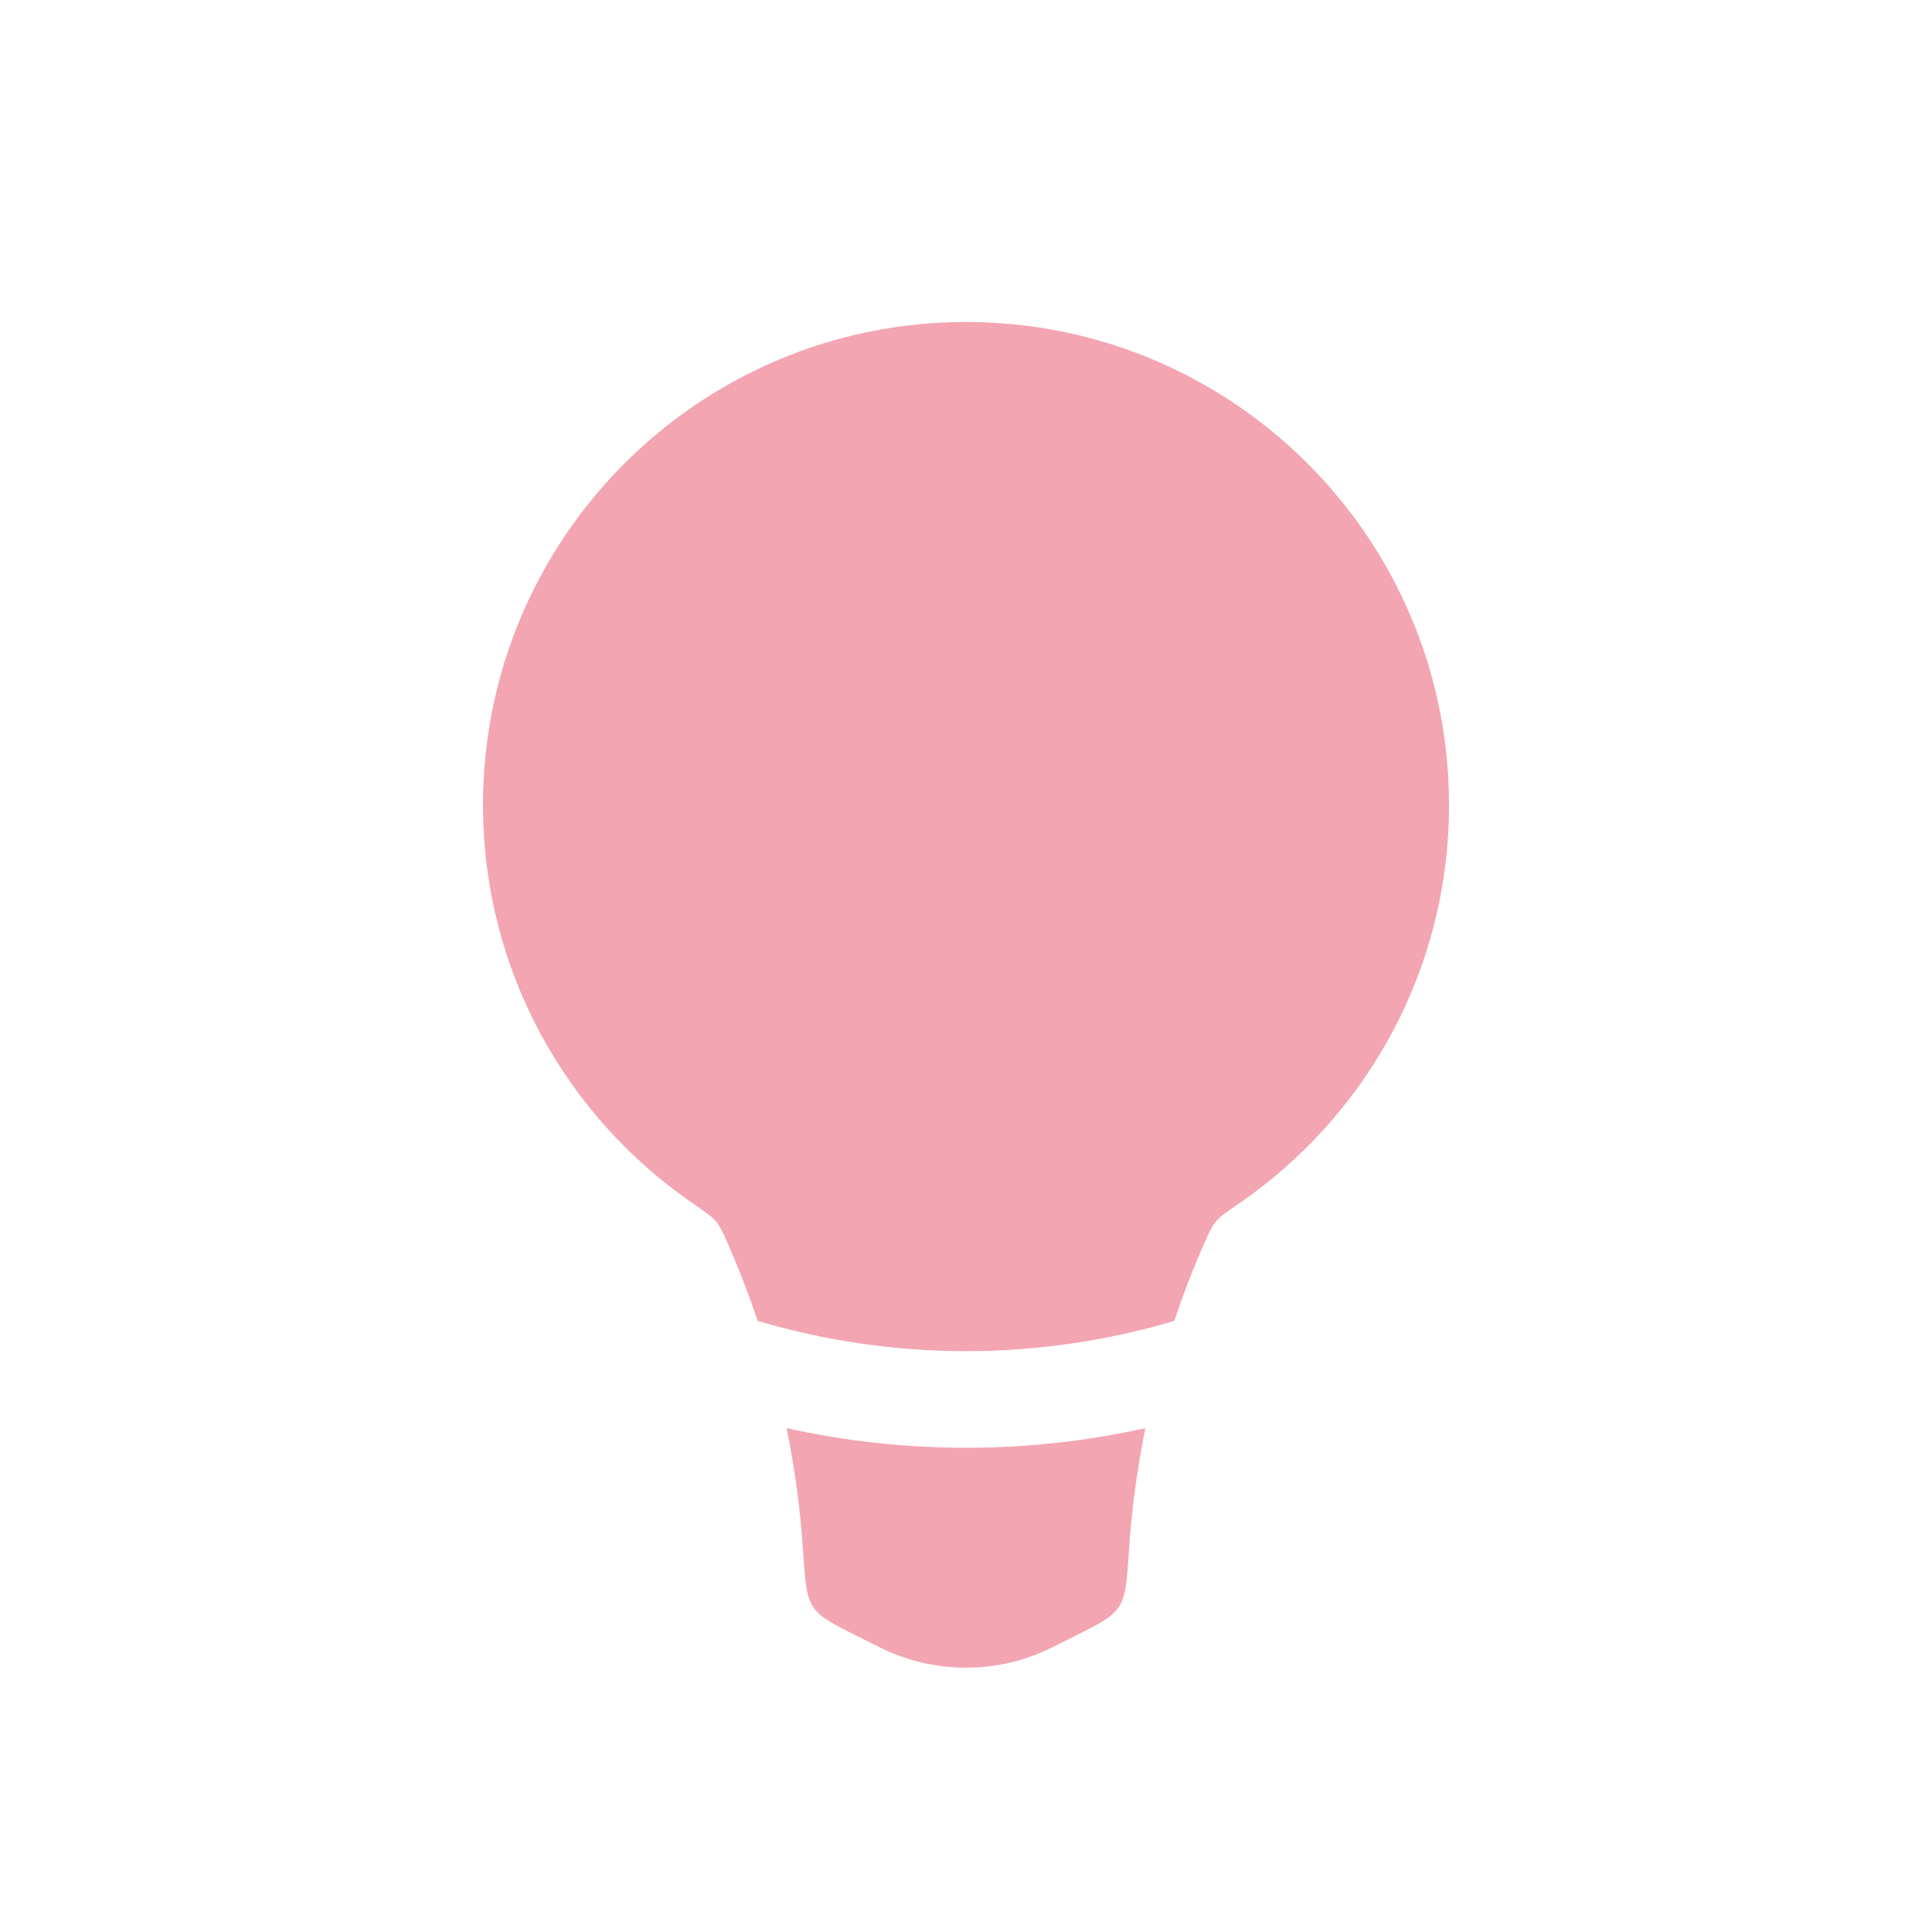
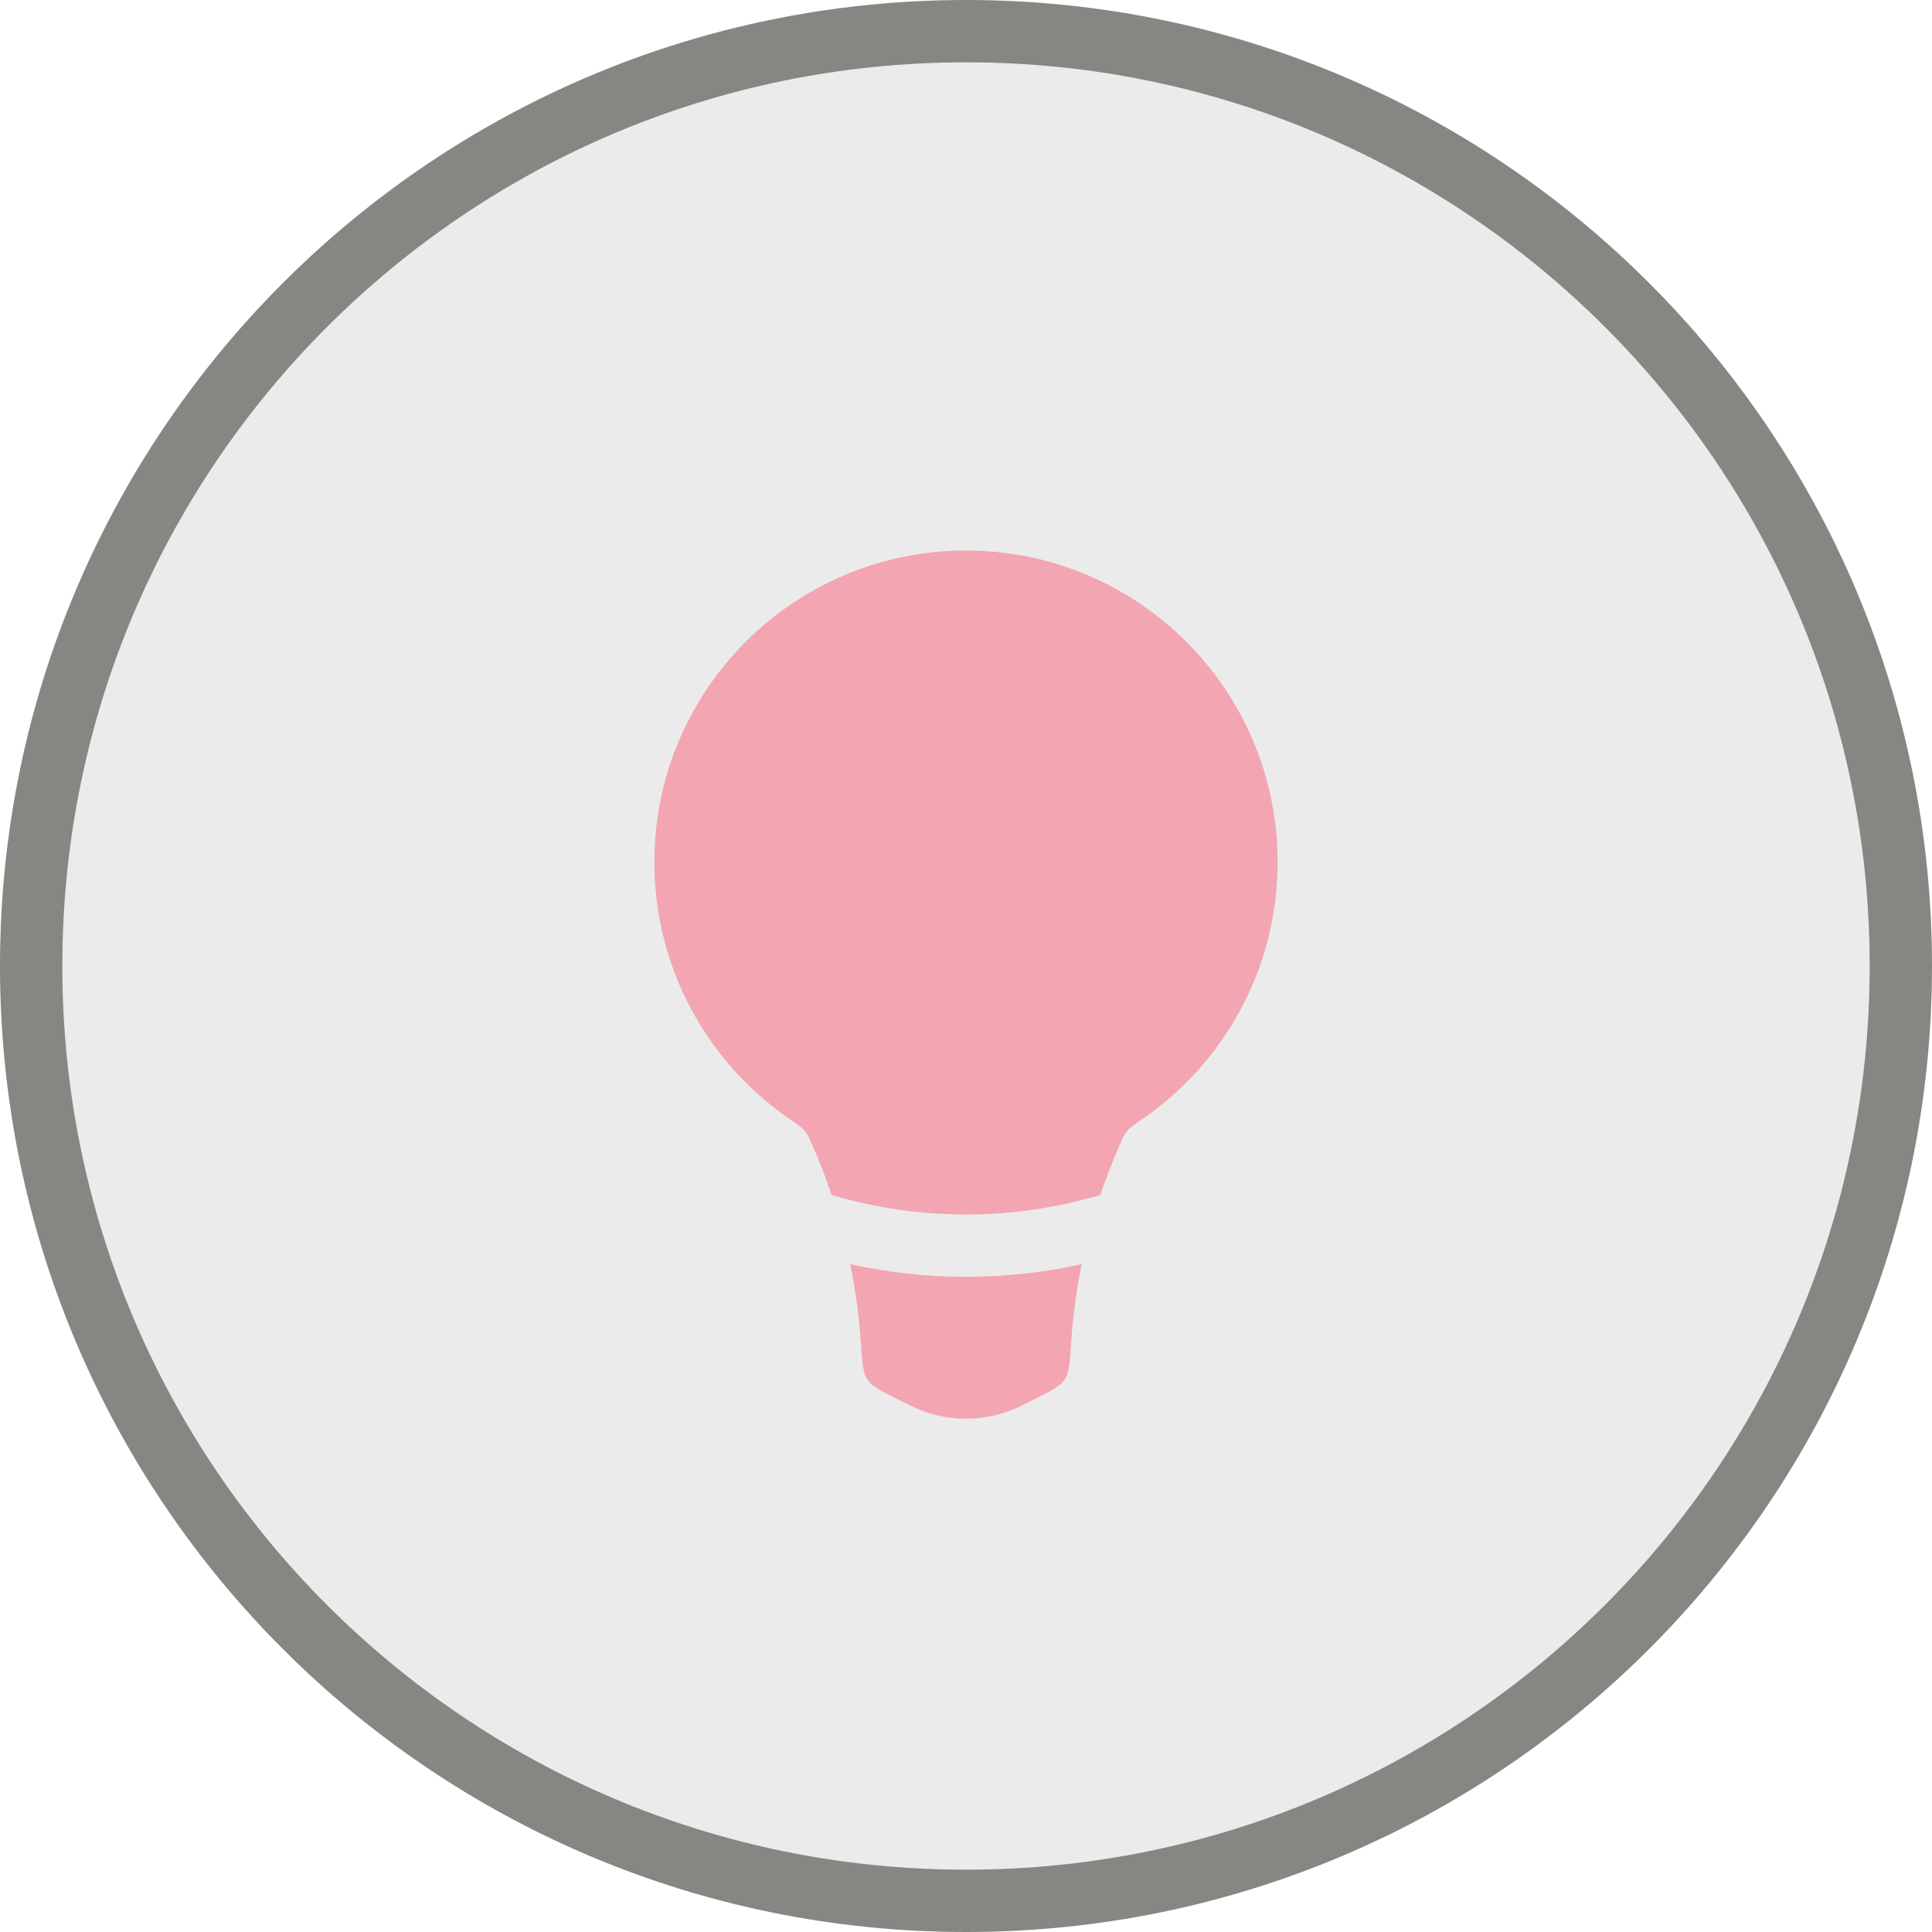
- <svg xmlns="http://www.w3.org/2000/svg" width="40" height="40" viewBox="0 0 40 40" fill="none">
-   <g id="Lamp_fill">
-     <path id="Subtract" fill-rule="evenodd" clip-rule="evenodd" d="M30 16.667C30 11.144 25.523 6.667 20 6.667C14.477 6.667 10 11.144 10 16.667C10 20.083 11.714 23.099 14.328 24.903C14.602 25.092 14.739 25.187 14.828 25.294C14.917 25.401 14.971 25.525 15.079 25.772C15.306 26.288 15.509 26.814 15.688 27.348C18.5 28.183 21.499 28.183 24.311 27.348C24.49 26.815 24.693 26.288 24.92 25.772C25.028 25.525 25.082 25.401 25.171 25.294C25.26 25.187 25.397 25.092 25.672 24.903C28.286 23.099 30 20.084 30 16.667ZM23.714 29.568C21.268 30.11 18.731 30.11 16.285 29.568C16.456 30.401 16.57 31.246 16.626 32.098C16.668 32.731 16.689 33.048 16.836 33.27C16.984 33.491 17.247 33.623 17.772 33.886L18.211 34.105C19.337 34.669 20.663 34.669 21.789 34.105L22.228 33.886C22.754 33.623 23.016 33.491 23.164 33.27C23.311 33.048 23.332 32.731 23.374 32.098C23.43 31.246 23.544 30.401 23.714 29.568Z" fill="#F3A5B2" />
-   </g>
+ <svg xmlns="http://www.w3.org/2000/svg" width="62" height="62" viewBox="0 0 62 62" fill="none">
+   <circle cx="31" cy="31" r="30" fill="#EBEBEB" stroke="#868782" stroke-width="2" />
+   <path fill-rule="evenodd" clip-rule="evenodd" d="M41 27.667C41 22.144 36.523 17.667 31 17.667C25.477 17.667 21 22.144 21 27.667C21 31.083 22.714 34.099 25.328 35.903C25.602 36.092 25.739 36.187 25.828 36.294C25.917 36.401 25.971 36.525 26.079 36.772C26.306 37.288 26.509 37.814 26.688 38.348C29.5 39.183 32.499 39.183 35.311 38.348C35.49 37.815 35.693 37.288 35.92 36.772C36.028 36.525 36.082 36.401 36.171 36.294C36.26 36.187 36.397 36.092 36.672 35.903L36.672 35.903C39.286 34.099 41 31.084 41 27.667ZM34.714 40.568C32.269 41.11 29.731 41.11 27.285 40.568C27.456 41.401 27.57 42.246 27.626 43.098C27.668 43.731 27.689 44.048 27.836 44.27C27.984 44.491 28.247 44.623 28.772 44.886L29.211 45.105C30.337 45.669 31.663 45.669 32.789 45.105L33.228 44.886C33.754 44.623 34.016 44.491 34.164 44.27C34.311 44.048 34.332 43.731 34.374 43.098C34.43 42.246 34.544 41.401 34.714 40.568Z" fill="#F3A5B2" />
</svg>
